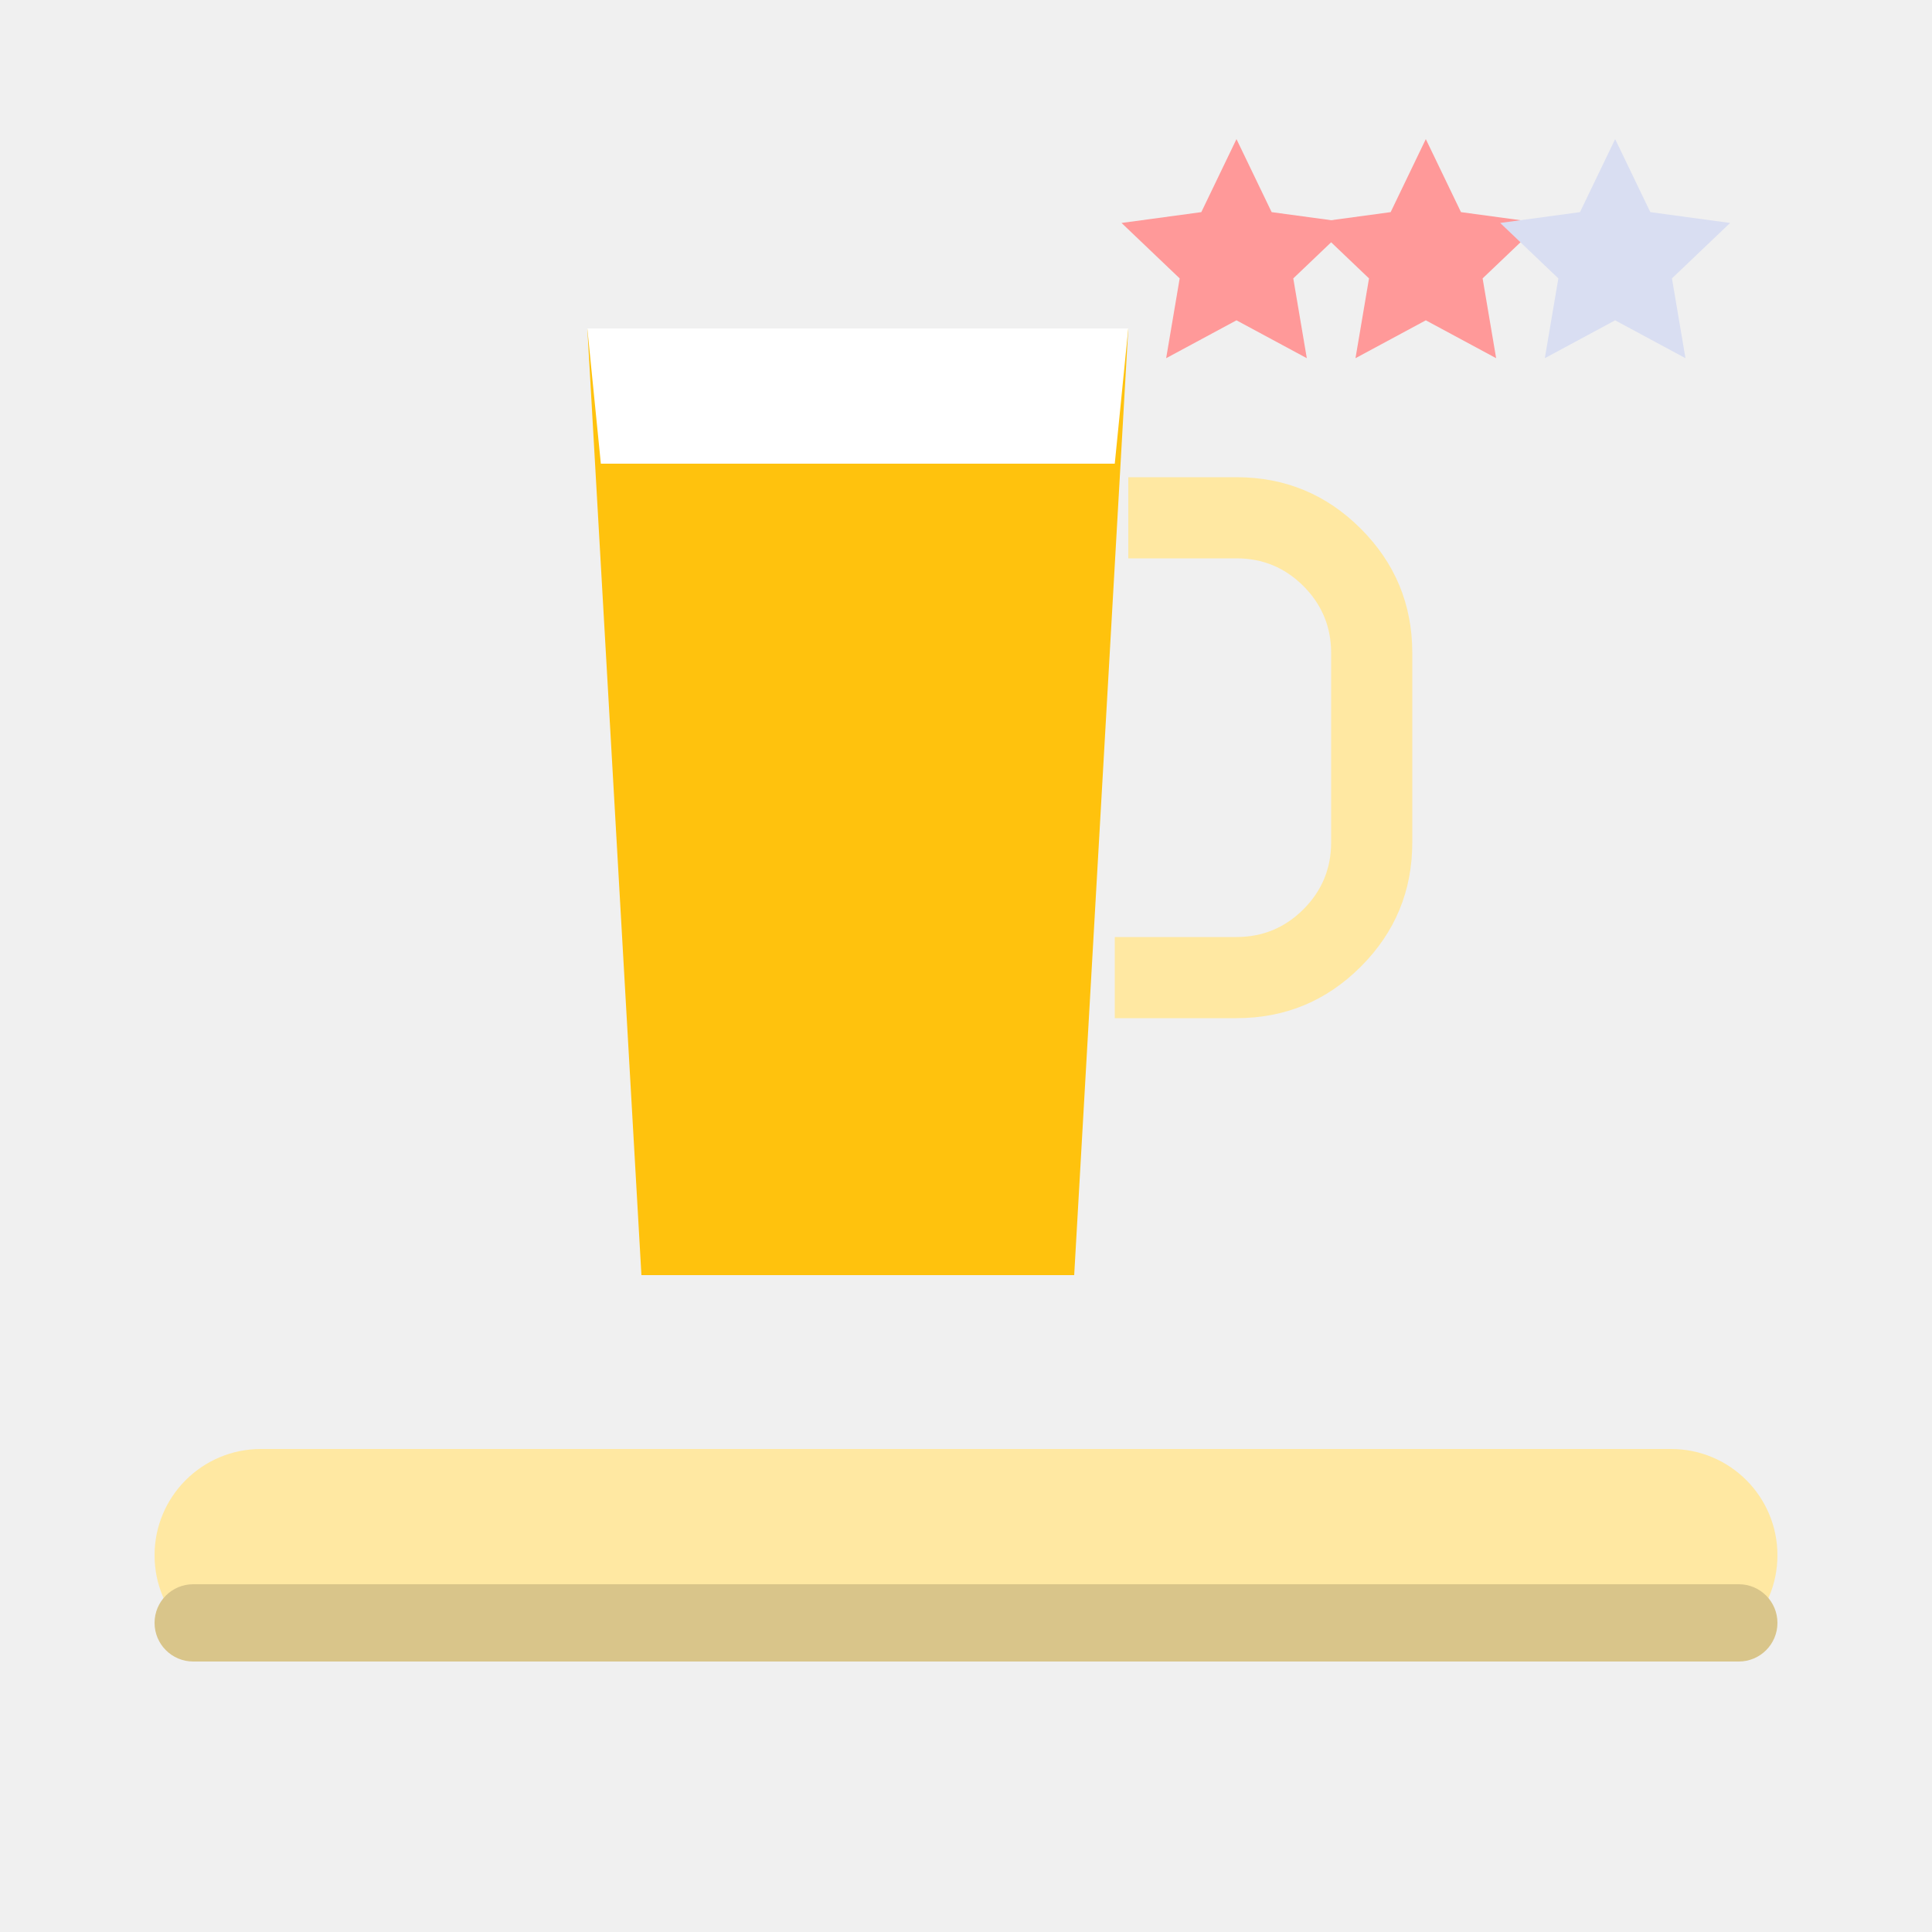
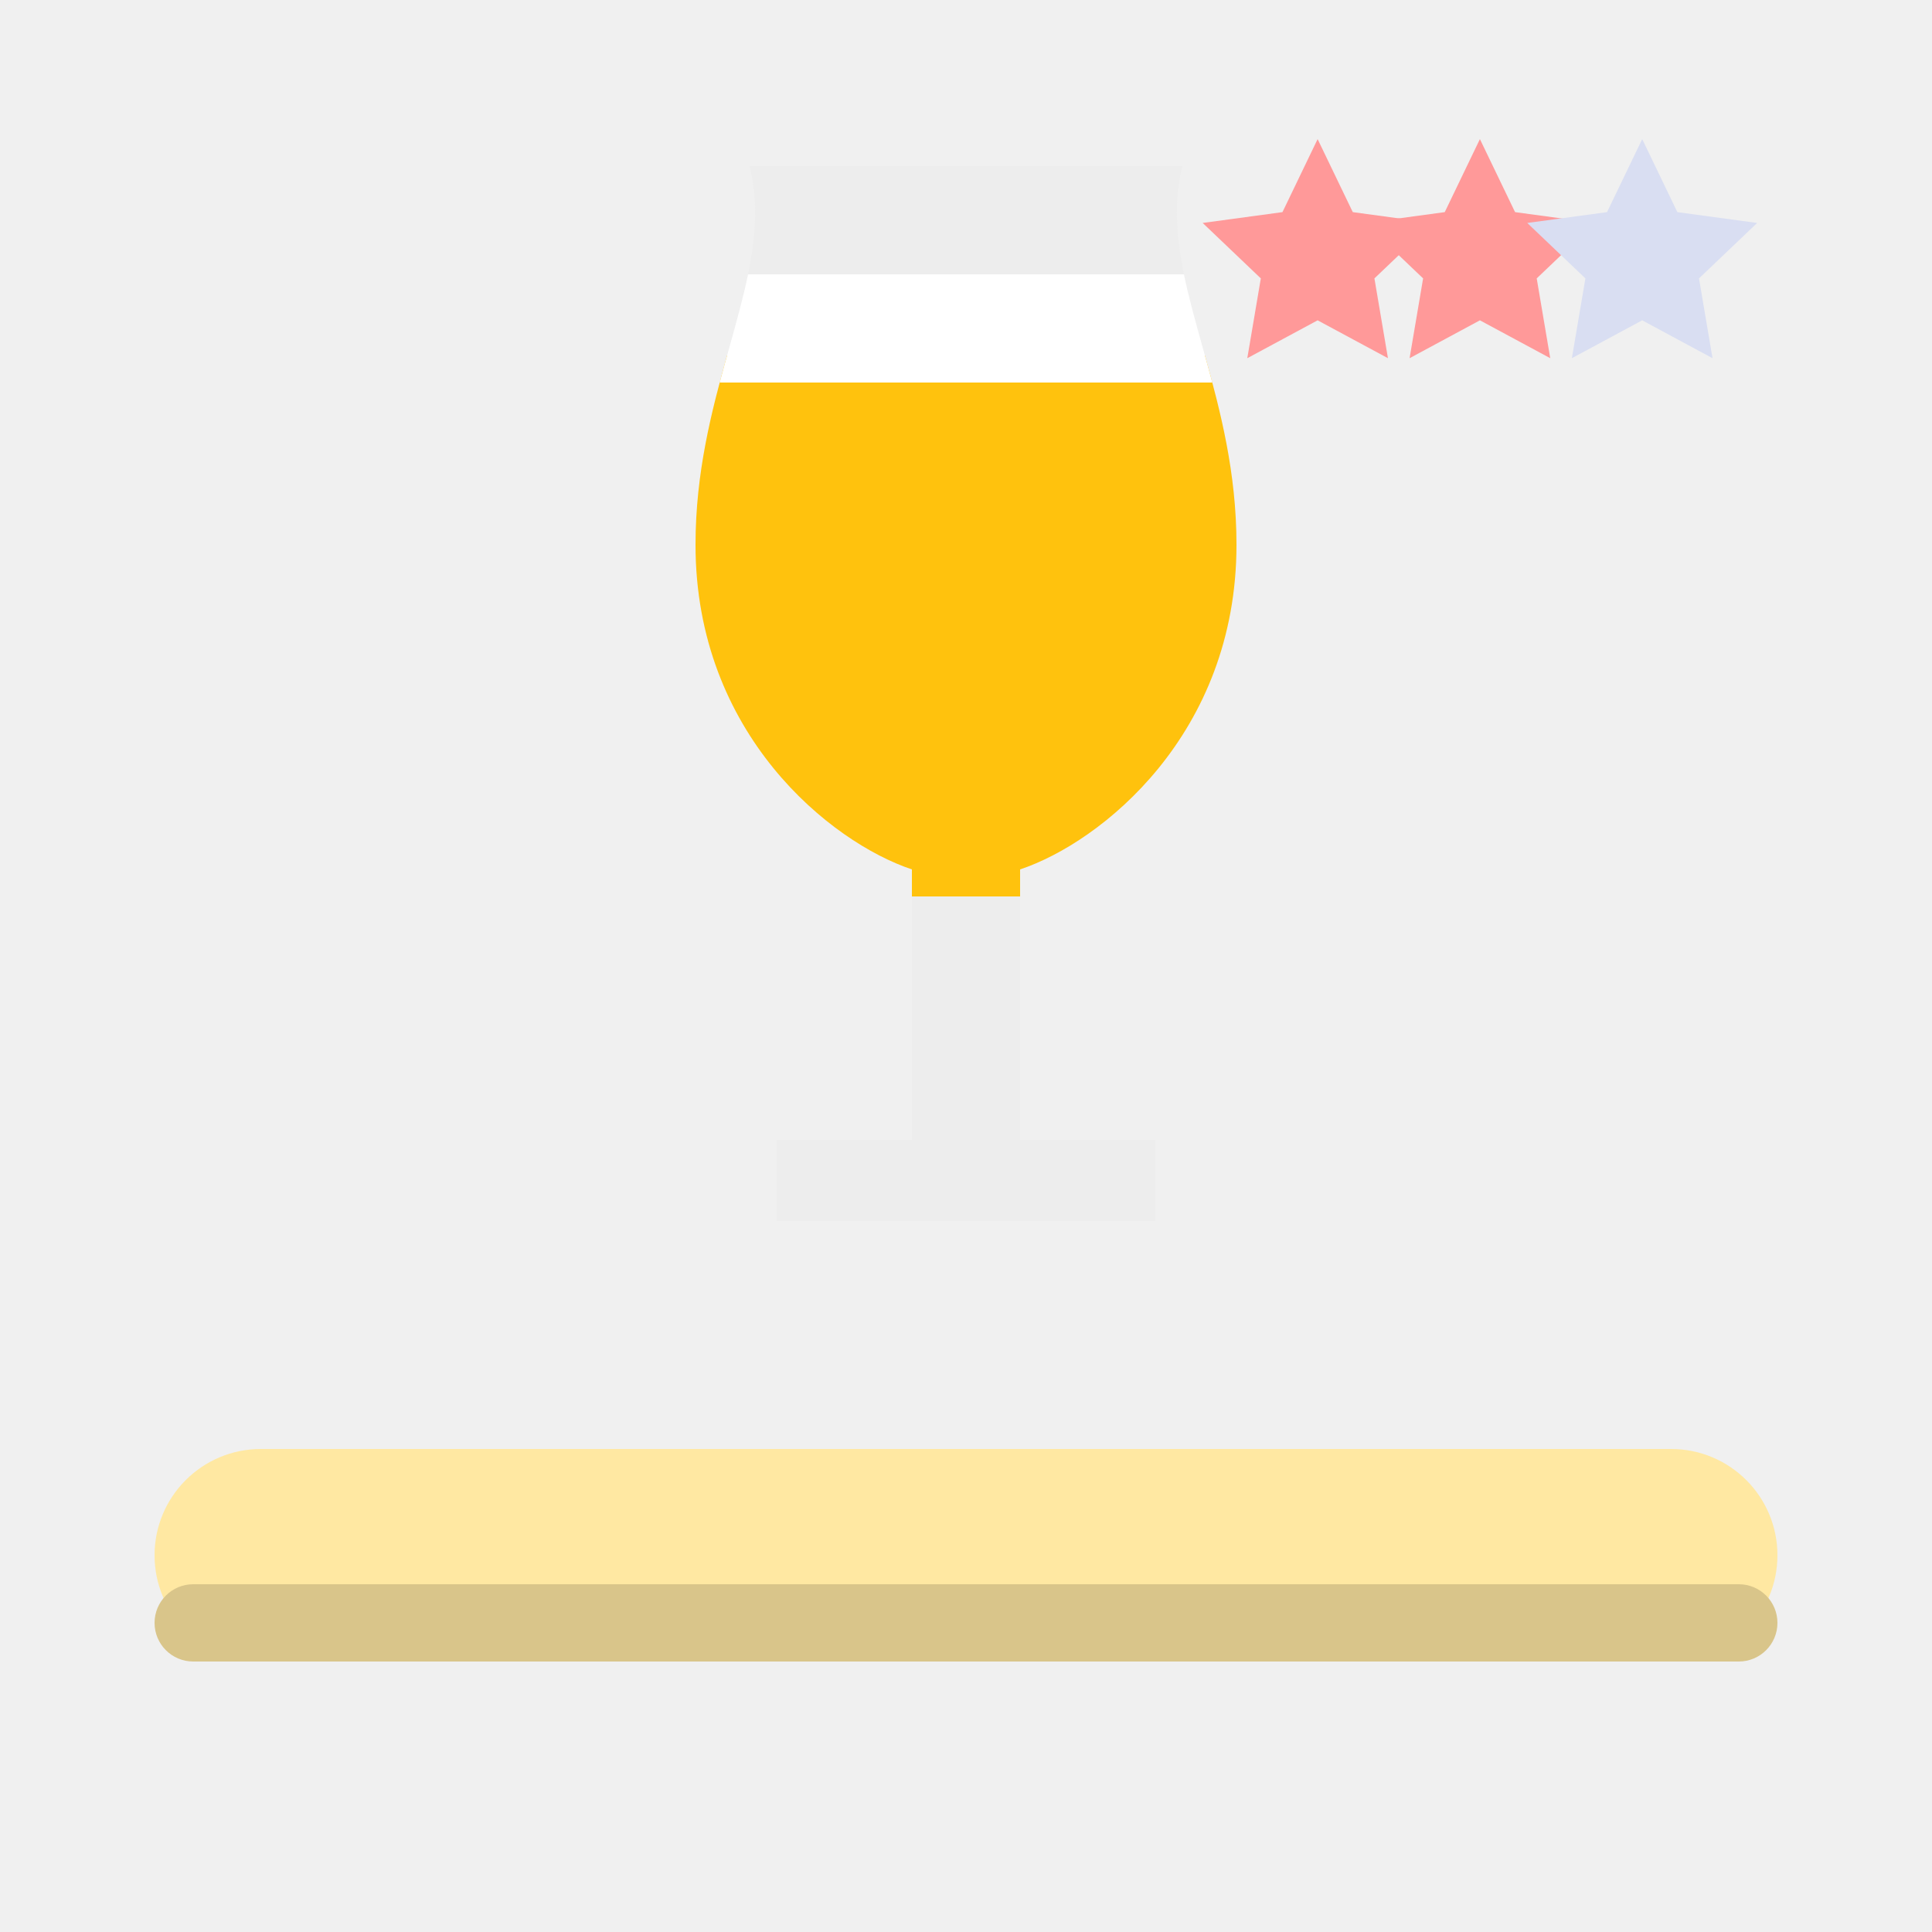
<svg xmlns="http://www.w3.org/2000/svg" viewBox="0 0 200 200" width="100mm" height="100mm">
  <g id="ebene-FFE8A2" fill="#FFE8A2">
    <path fill="#FFE8A2" d="M27,150 L173,150 A11 11 0 0 1 184,161 L184,161 A11 11 0 0 1 173,172 L27,172 A11 11 0 0 1 16,161 L16,161 A11 11 0 0 1 27,150 Z" />
-     <path fill="#FFE8A2" d="M116.8,49.4 L128,49.4 Q135.539,49.4 140.869,54.731 Q146.2,60.061 146.2,67.6 L146.2,87.2 Q146.2,94.739 140.869,100.069 Q135.539,105.4 128,105.4 L115.4,105.4 L115.4,97 L128,97 Q132.059,97 134.93,94.13 Q137.8,91.259 137.8,87.2 L137.8,67.6 Q137.8,63.541 134.93,60.67 Q132.059,57.8 128,57.8 L116.8,57.8 Z" />
  </g>
  <g id="ebene-D9C58A" fill="#D9C58A">
    <path fill="#D9C58A" d="M20,164 L180,164 A4 4 0 0 1 184,168 L184,168 A4 4 0 0 1 180,172 L20,172 A4 4 0 0 1 16,168 L16,168 A4 4 0 0 1 20,164 Z" />
  </g>
+   <g id="ebene-EDEDED" fill="#EDEDED">
+     <path fill="#EDEDED" d="M77.6,17.2 C80.4,28.4 72,39.6 72,56.4 C72,76 86,87.2 94.4,90 L94.4,118 L80.4,118 L80.4,126.4 L119.6,126.4 L119.6,118 L105.6,118 L105.6,90 C114,87.2 128,76 128,56.4 C128,39.6 119.6,28.4 122.4,17.2 Z" />
+   </g>
  <g id="ebene-FFC20D" fill="#FFC20D">
-     <path fill="#FFC20D" d="M60.8,34 L116.8,34 L111.2,132 L66.4,132 Z" />
+     <path fill="#FFC20D" d="M94.4,92.8 L94.4,90 C86,87.2 72,76 72,56.4 C72,48.922 73.664,42.553 75.265,36.8 L124.735,36.8 C126.336,42.553 128,48.922 128,56.4 C128,76 114,87.2 105.6,90 L105.6,92.8 Z" />
  </g>
  <g id="ebene-FFFFFF" fill="#FFFFFF">
-     <path fill="#FFFFFF" d="M60.8,34 L116.8,34 L115.4,48 L62.2,48 Z" />
+     <path fill="#FFFFFF" d="M74.501,39.6 C74.844,38.306 75.196,37.045 75.54,35.811 C76.259,33.236 76.945,30.781 77.436,28.4 L122.564,28.4 C123.055,30.781 123.741,33.236 124.46,35.811 C124.804,37.045 125.156,38.306 125.499,39.6 Z" />
  </g>
  <g id="ebene-FF9999" fill="#FF9999">
-     <path fill="#FF9999" d="M128,14.4 L131.64,21.96 L139.9,23.08 L133.88,28.82 L135.28,37.08 L128,33.16 L120.72,37.08 L122.12,28.82 L116.1,23.08 L124.36,21.96 Z" />
-     <path fill="#FF9999" d="M147.6,14.4 L151.24,21.96 L159.5,23.08 L153.48,28.82 L154.88,37.08 L147.6,33.16 L140.32,37.08 L141.72,28.82 L135.7,23.08 L143.96,21.96 Z" />
+     <path fill="#FF9999" d="M136.4,14.4 L140.04,21.96 L148.3,23.08 L142.28,28.82 L143.68,37.08 L136.4,33.16 L129.12,37.08 L130.52,28.82 L124.5,23.08 L132.76,21.96 Z" />
+     <path fill="#FF9999" d="M153.2,14.4 L156.84,21.96 L165.1,23.08 L159.08,28.82 L160.48,37.08 L153.2,33.16 L145.92,37.08 L147.32,28.82 L141.3,23.08 L149.56,21.96 Z" />
  </g>
  <g id="ebene-D9DEF2" fill="#D9DEF2">
-     <path fill="#D9DEF2" d="M167.2,14.4 L170.84,21.96 L179.1,23.08 L173.08,28.82 L174.48,37.08 L167.2,33.16 L159.92,37.08 L161.32,28.82 L155.3,23.08 L163.56,21.96 Z" />
+     <path fill="#D9DEF2" d="M170,14.4 L173.64,21.96 L181.9,23.08 L175.88,28.82 L177.28,37.08 L170,33.16 L162.72,37.08 L164.12,28.82 L158.1,23.08 L166.36,21.96 Z" />
  </g>
</svg>
